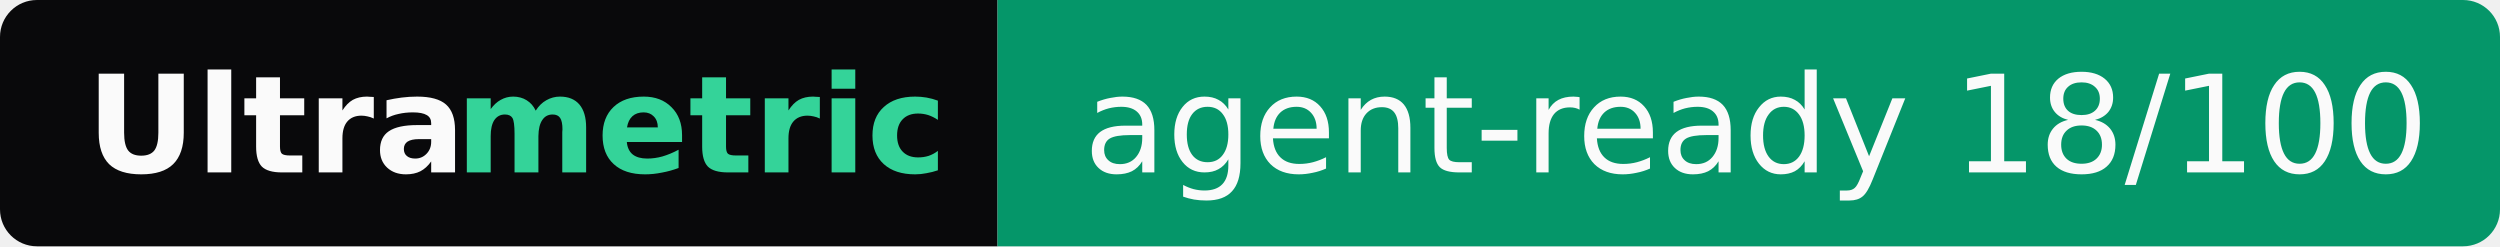
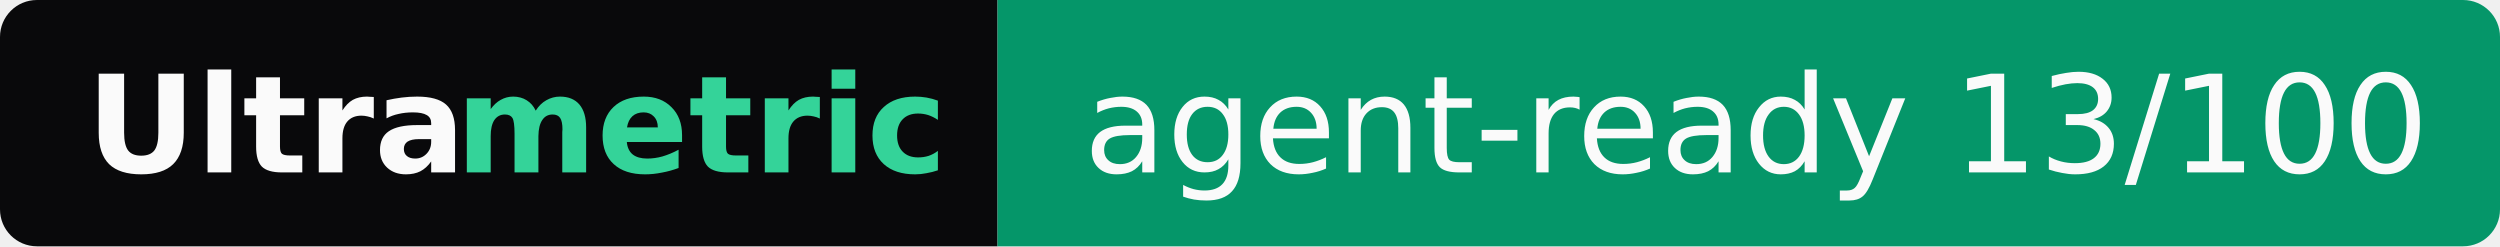
- <svg xmlns="http://www.w3.org/2000/svg" width="203" height="20" role="img" aria-label="Ultrametric: agent-ready 18/100">
+ <svg xmlns="http://www.w3.org/2000/svg" width="203" height="20" role="img" aria-label="Ultrametric: agent-ready 13/100">
  <clipPath id="r">
    <rect width="203" height="20" rx="3" fill="#fff" />
  </clipPath>
  <g clip-path="url(#r)">
    <rect width="81" height="20" fill="#09090b" />
    <rect x="81" width="122" height="20" fill="#059669" />
  </g>
  <g font-family="Verdana,Geneva,DejaVu Sans,sans-serif" font-size="11">
    <text x="7" y="14" textLength="30" font-weight="bold" fill="#fafafa">Ultra</text>
    <text x="37" y="14" textLength="37" font-weight="bold" fill="#34d399">metric</text>
-     <text x="88" y="14" textLength="108" fill="#fafafa">agent-ready 18/100</text>
+     <text x="88" y="14" textLength="108" fill="#fafafa">agent-ready 13/100</text>
  </g>
</svg>
